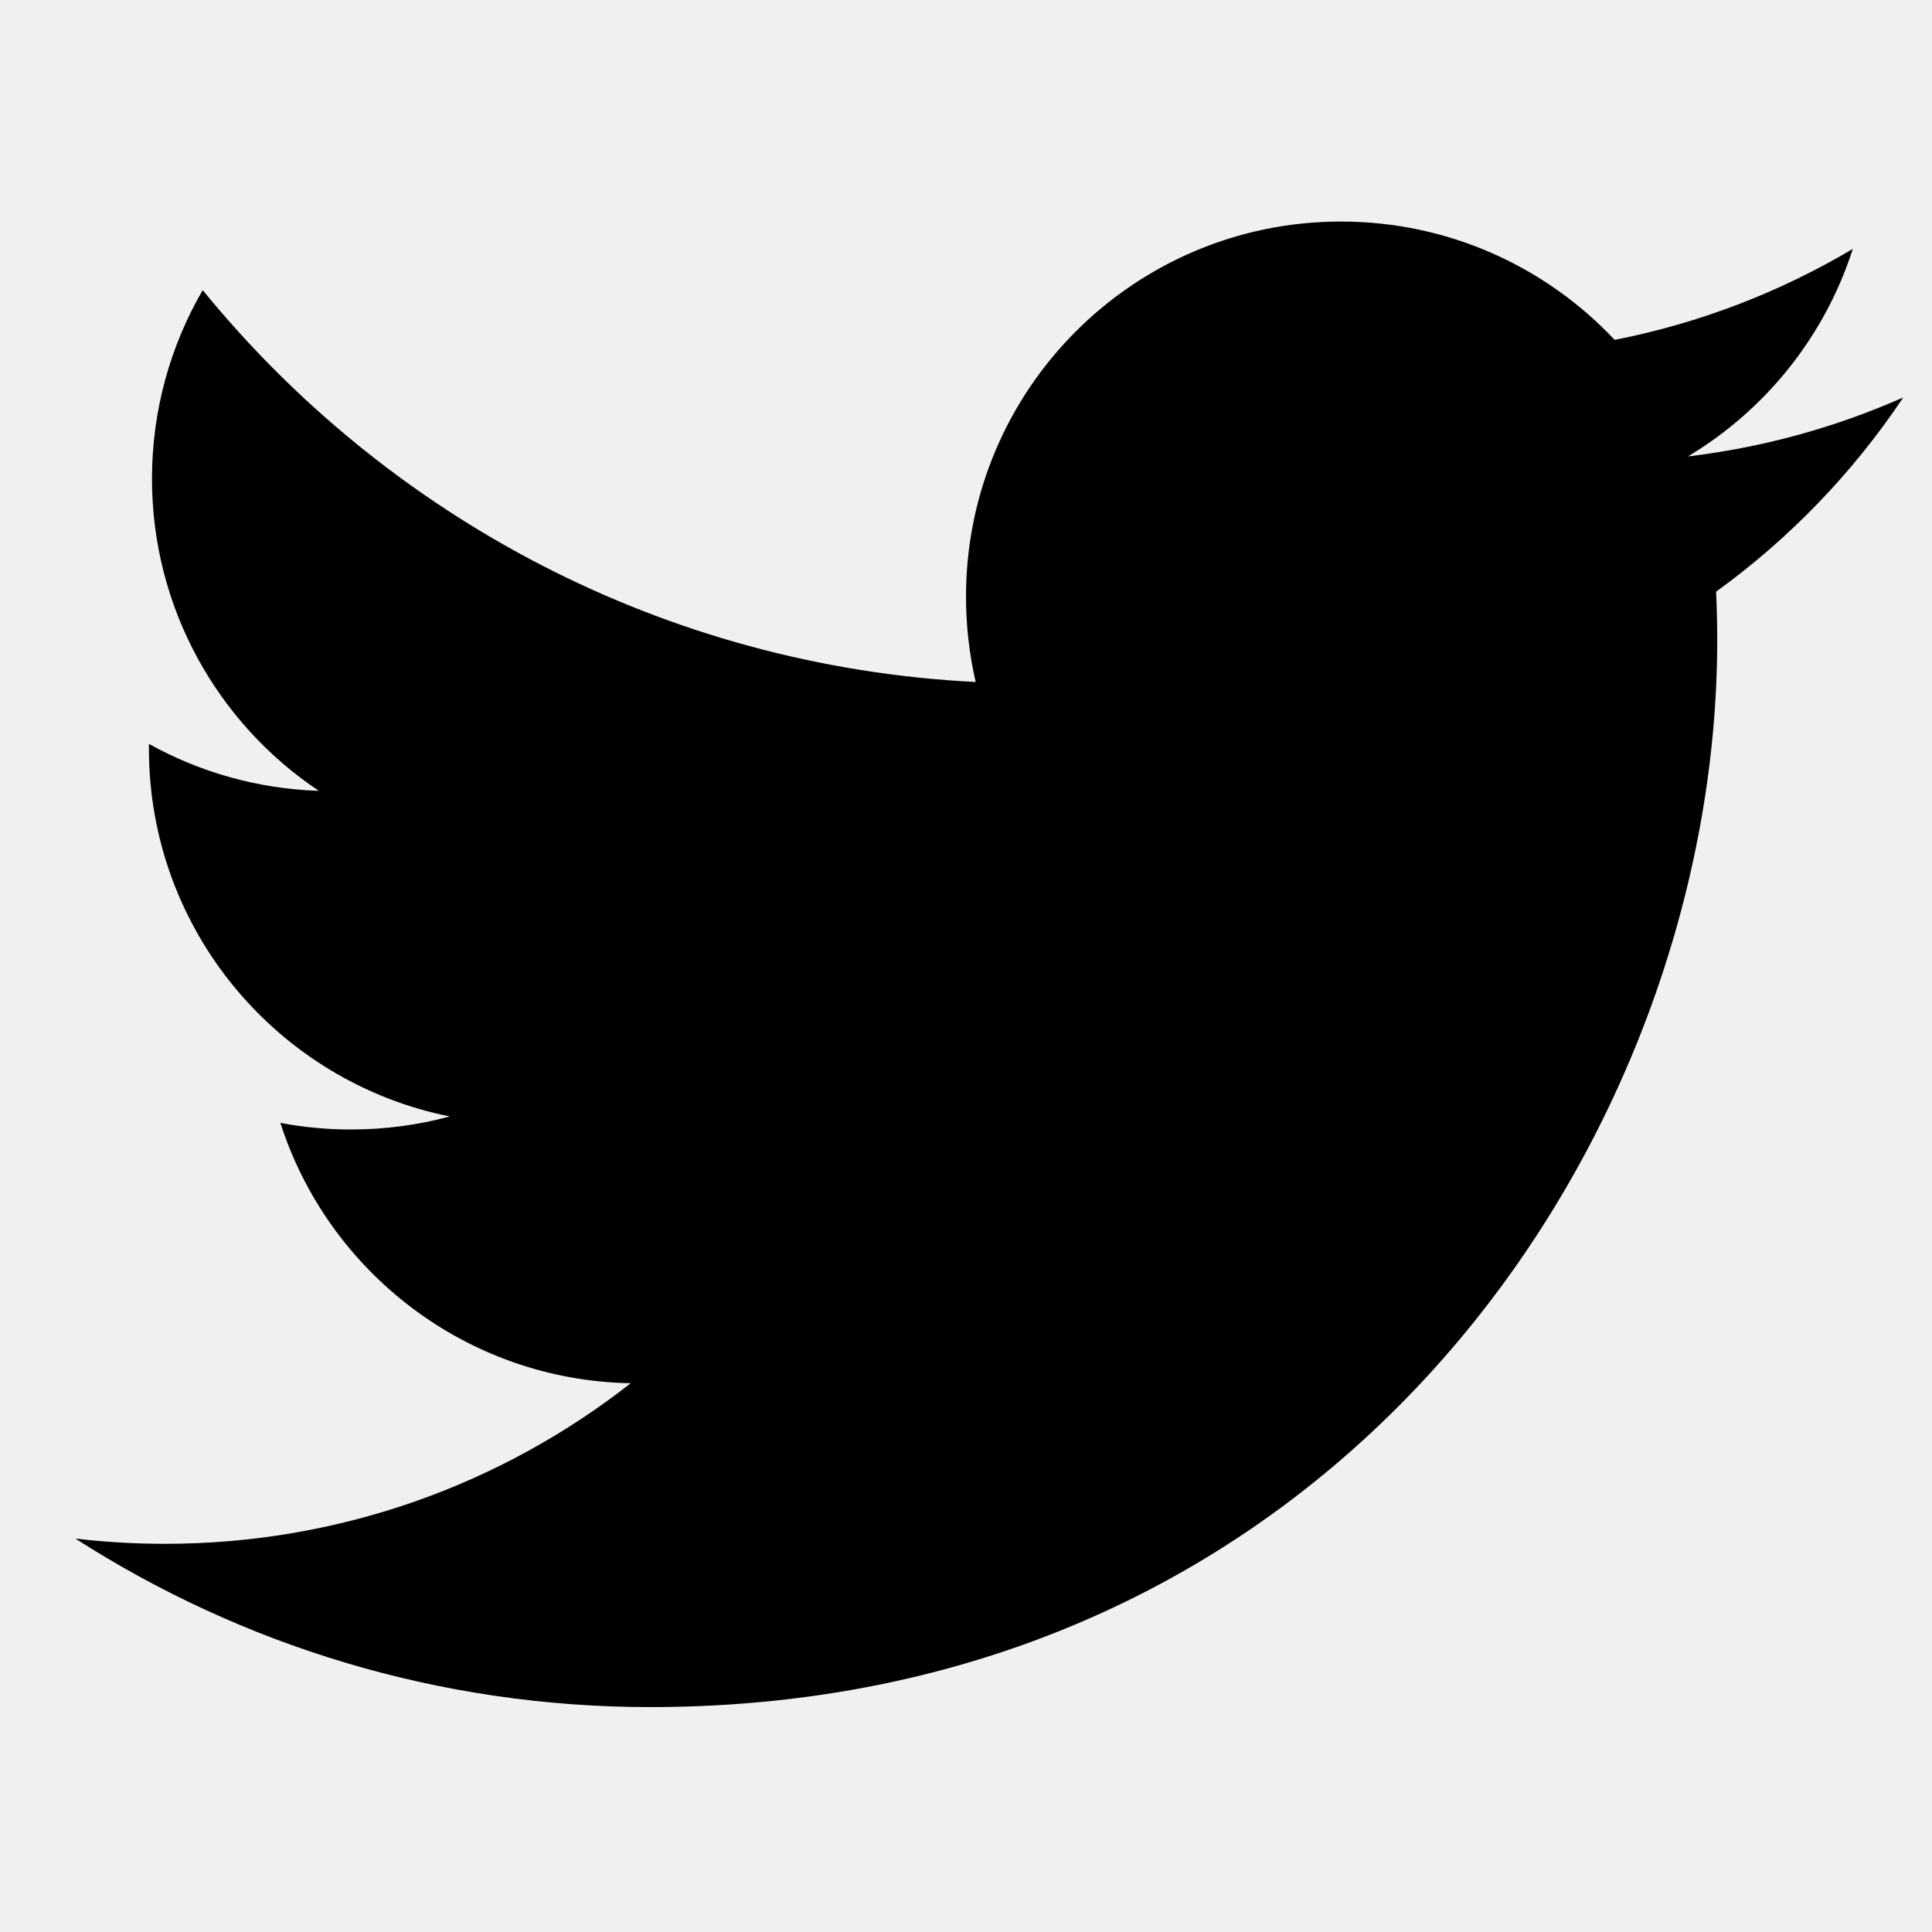
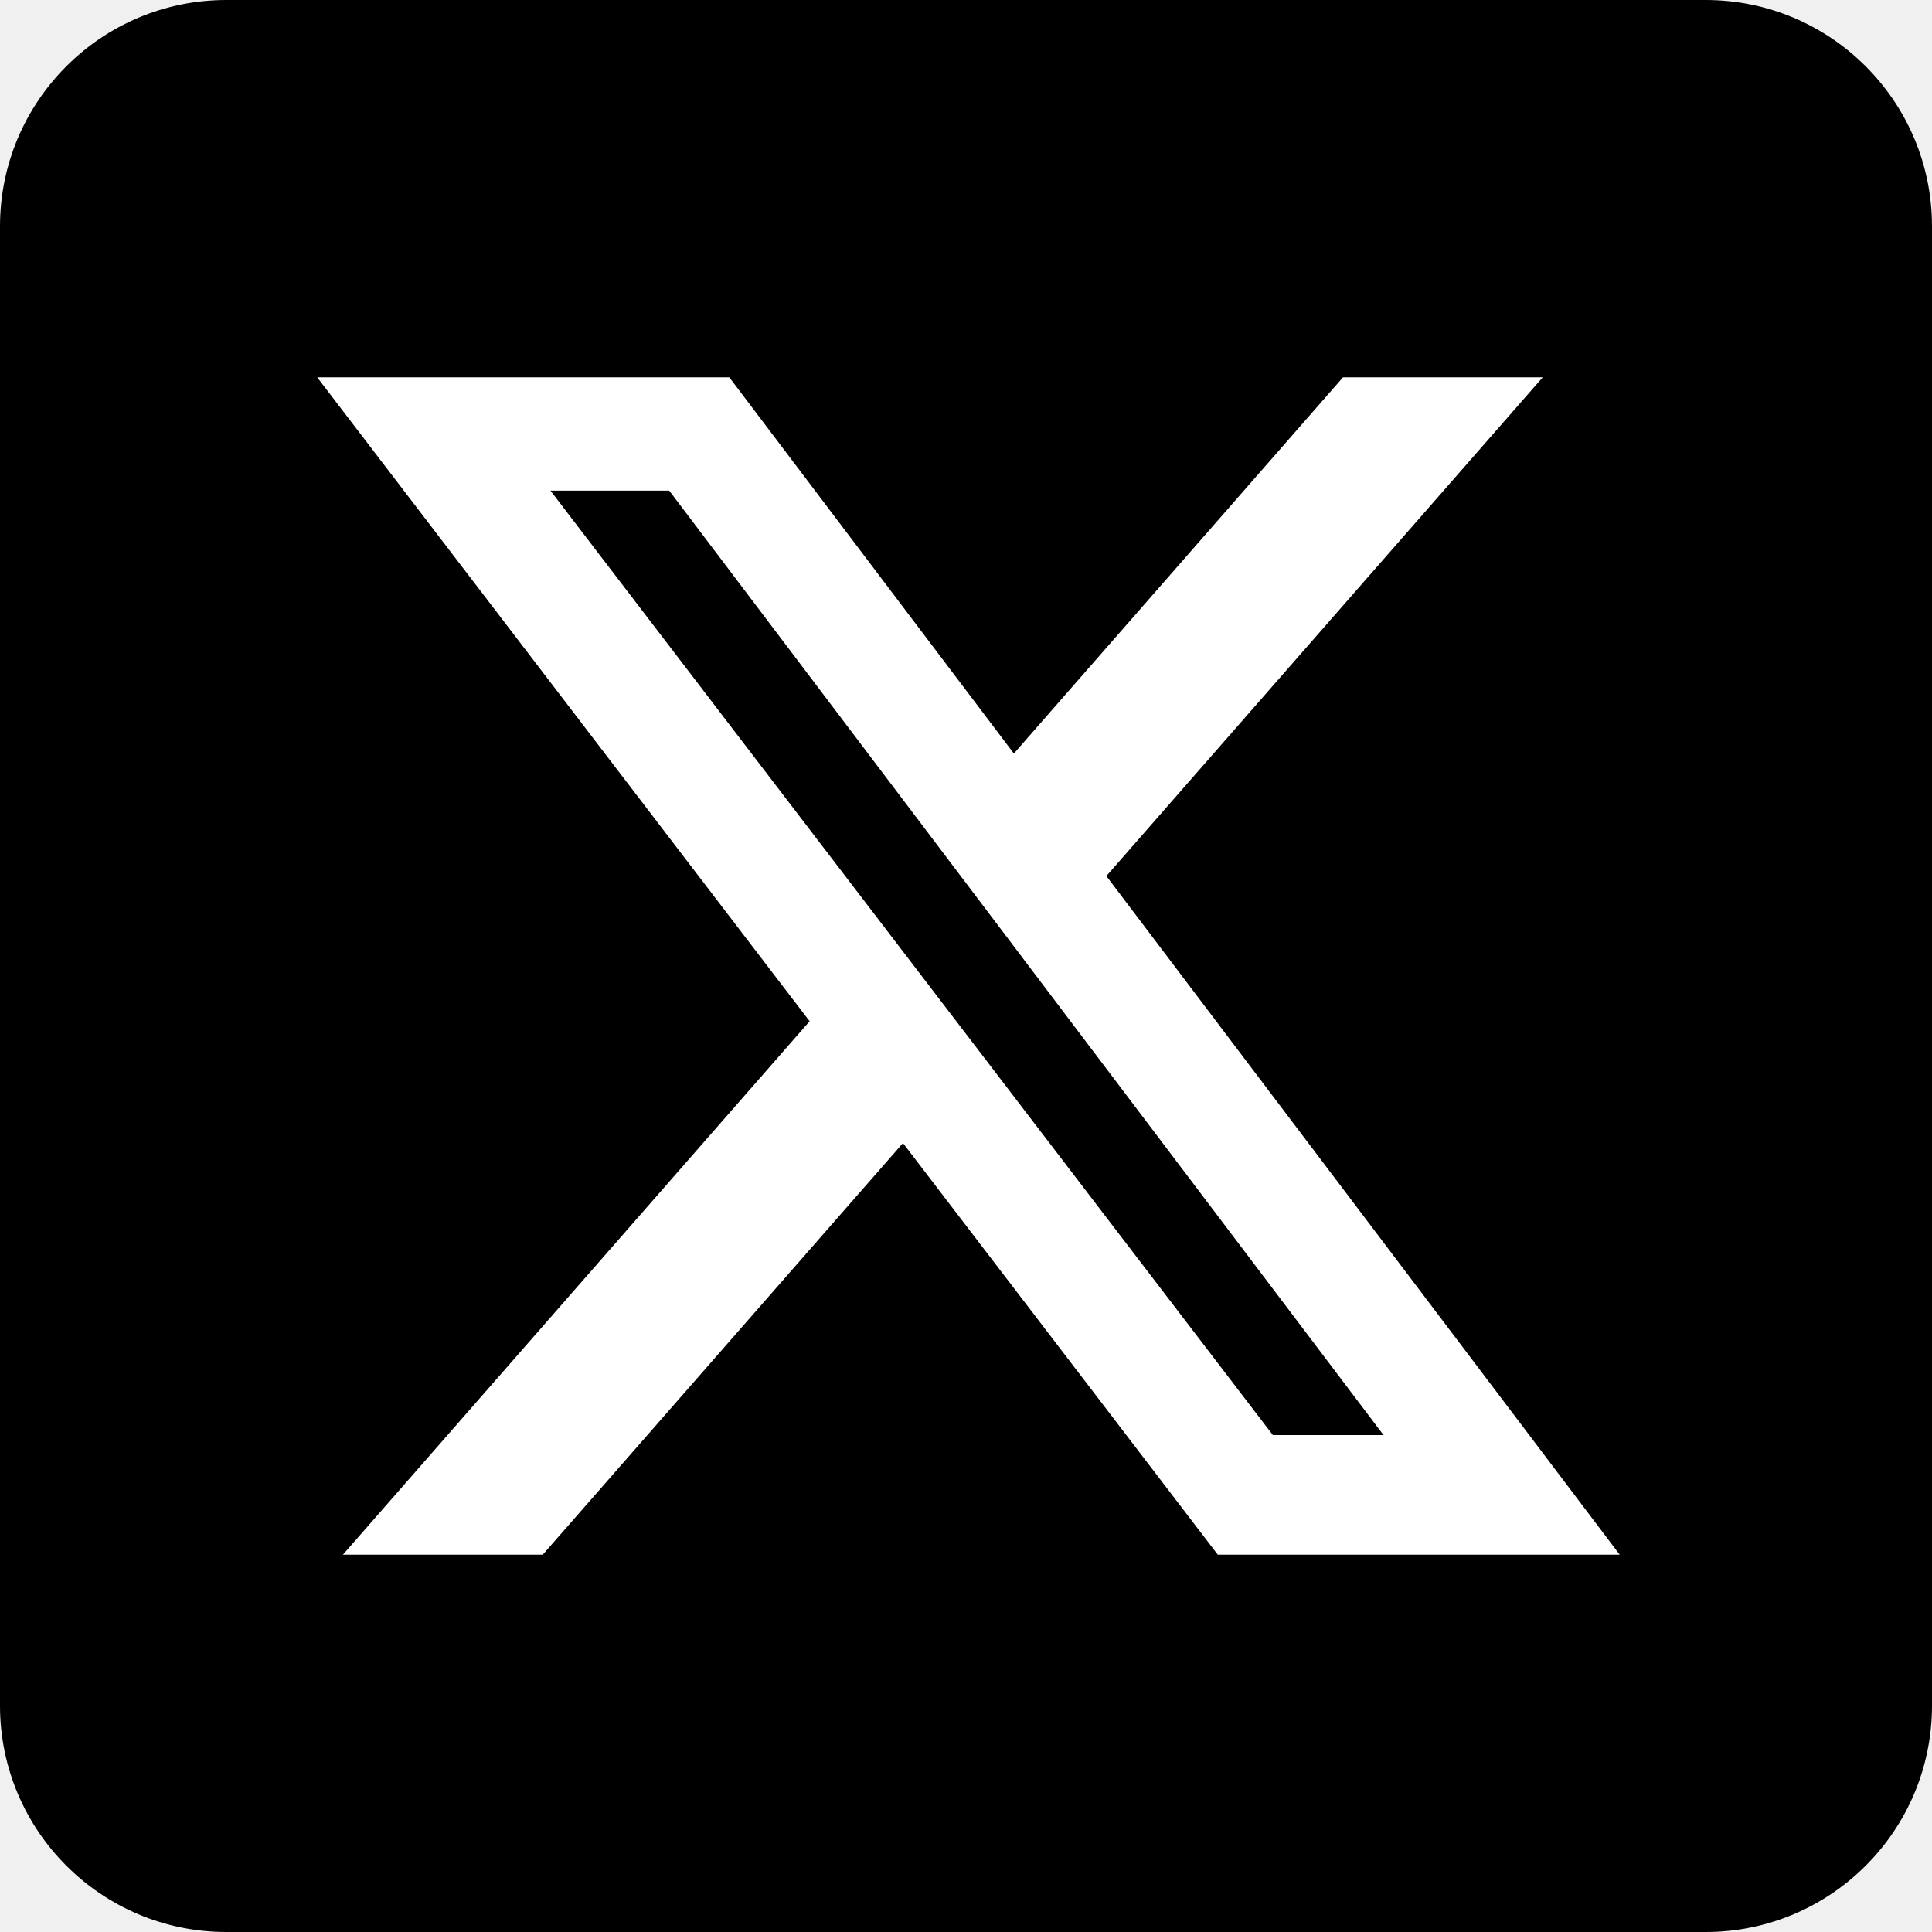
- <svg xmlns="http://www.w3.org/2000/svg" viewBox="0 0 24 24" aria-hidden="true" class="r-13v1u17 r-4qtqp9 r-yyyyoo r-16y2uox r-8kz0gk r-dnmrzs r-bnwqim r-1plcrui r-lrvibr r-lrsllp">
-   <g>
-     <path d="M23.643 4.937c-.835.37-1.732.62-2.675.733.962-.576 1.7-1.49 2.048-2.578-.9.534-1.897.922-2.958 1.13-.85-.904-2.06-1.47-3.4-1.47-2.572 0-4.658 2.086-4.658 4.66 0 .364.042.718.12 1.06-3.873-.195-7.304-2.05-9.602-4.868-.4.69-.63 1.49-.63 2.342 0 1.616.823 3.043 2.072 3.878-.764-.025-1.482-.234-2.11-.583v.06c0 2.257 1.605 4.14 3.737 4.568-.392.106-.803.162-1.227.162-.3 0-.593-.028-.877-.082.593 1.85 2.313 3.198 4.352 3.234-1.595 1.25-3.604 1.995-5.786 1.995-.376 0-.747-.022-1.112-.065 2.062 1.323 4.51 2.093 7.14 2.093 8.57 0 13.255-7.098 13.255-13.254 0-.2-.005-.402-.014-.602.91-.658 1.7-1.477 2.323-2.41z" />
+ <svg xmlns="http://www.w3.org/2000/svg" width="512" height="512" fill="none" viewBox="0 0 512 512" id="twitter">
+   <g clip-path="url(#clip0_84_15697)">
+     <rect width="512" height="512" fill="#000" rx="60" />
+     <path fill="#fff" d="M355.904 100H408.832L293.2 232.16L429.232 412H322.72L239.296 302.928L143.84 412H90.88L214.56 270.64L84.064 100H193.28L268.688 199.696L355.904 100ZM337.328 380.32H366.656L177.344 130.016H145.872L337.328 380.32Z" />
  </g>
+   <defs>
+     <clipPath id="clip0_84_15697">
+       <rect width="512" height="512" fill="#fff" />
+     </clipPath>
+   </defs>
</svg>
